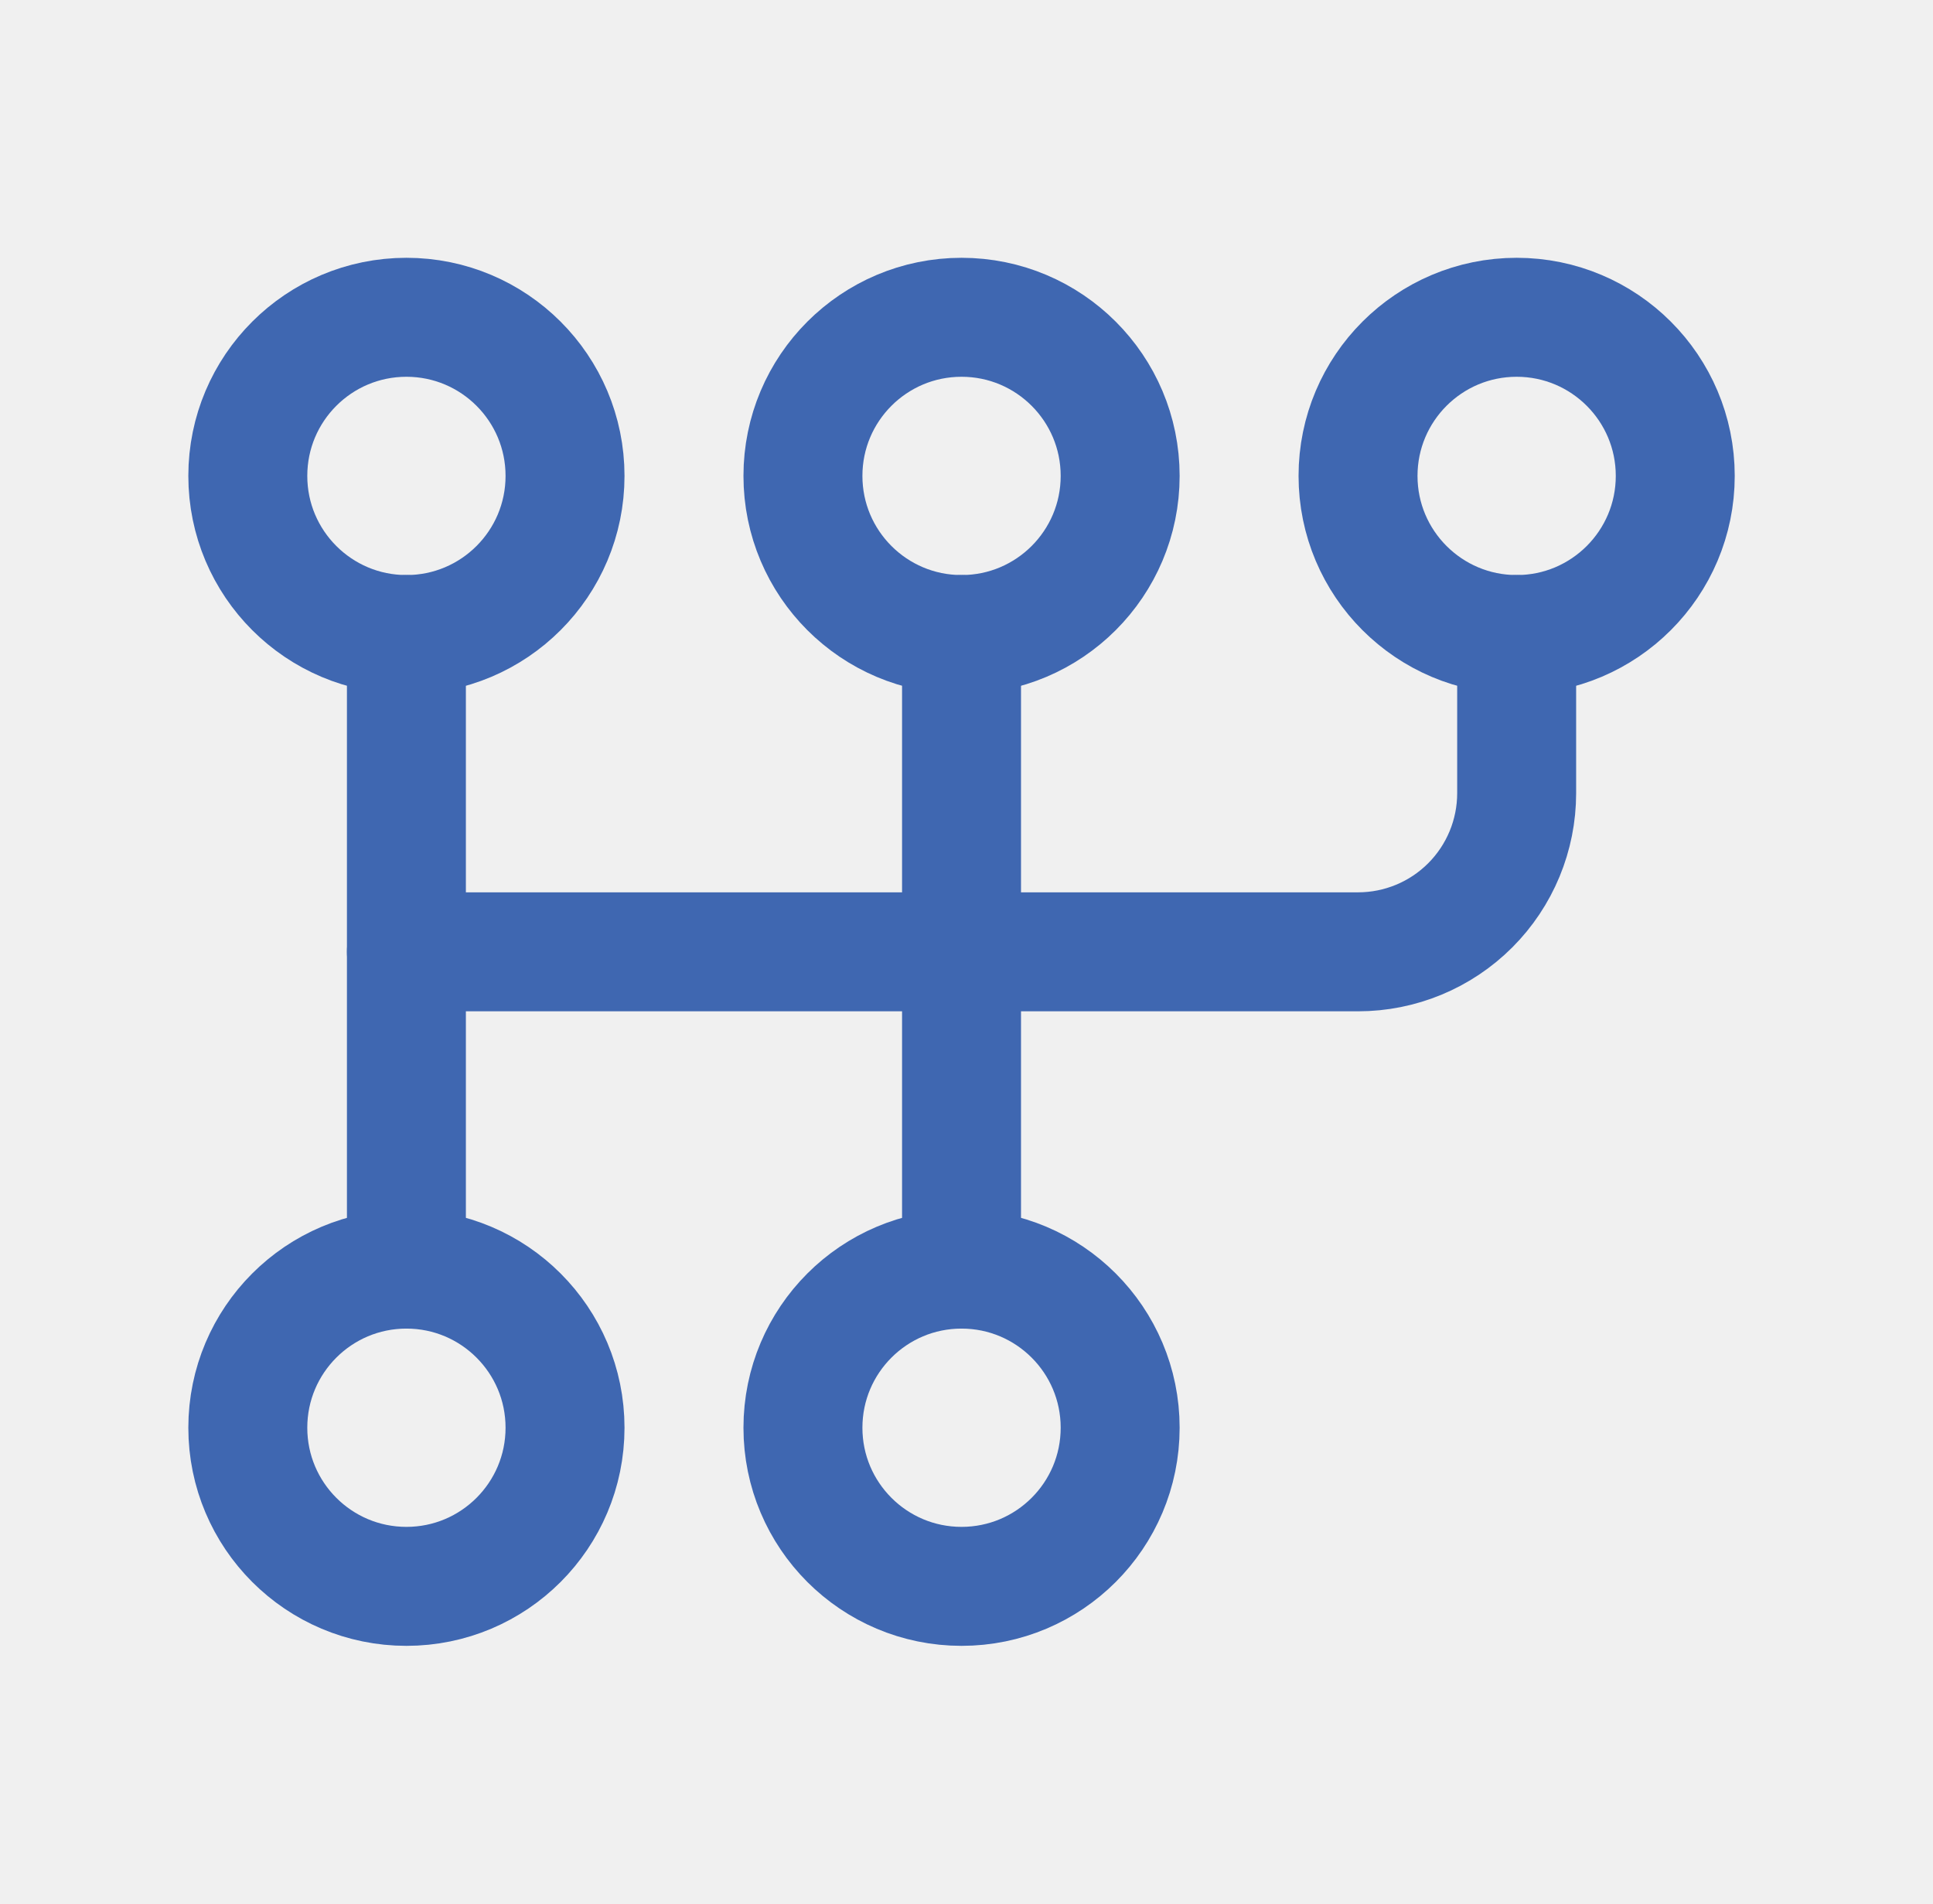
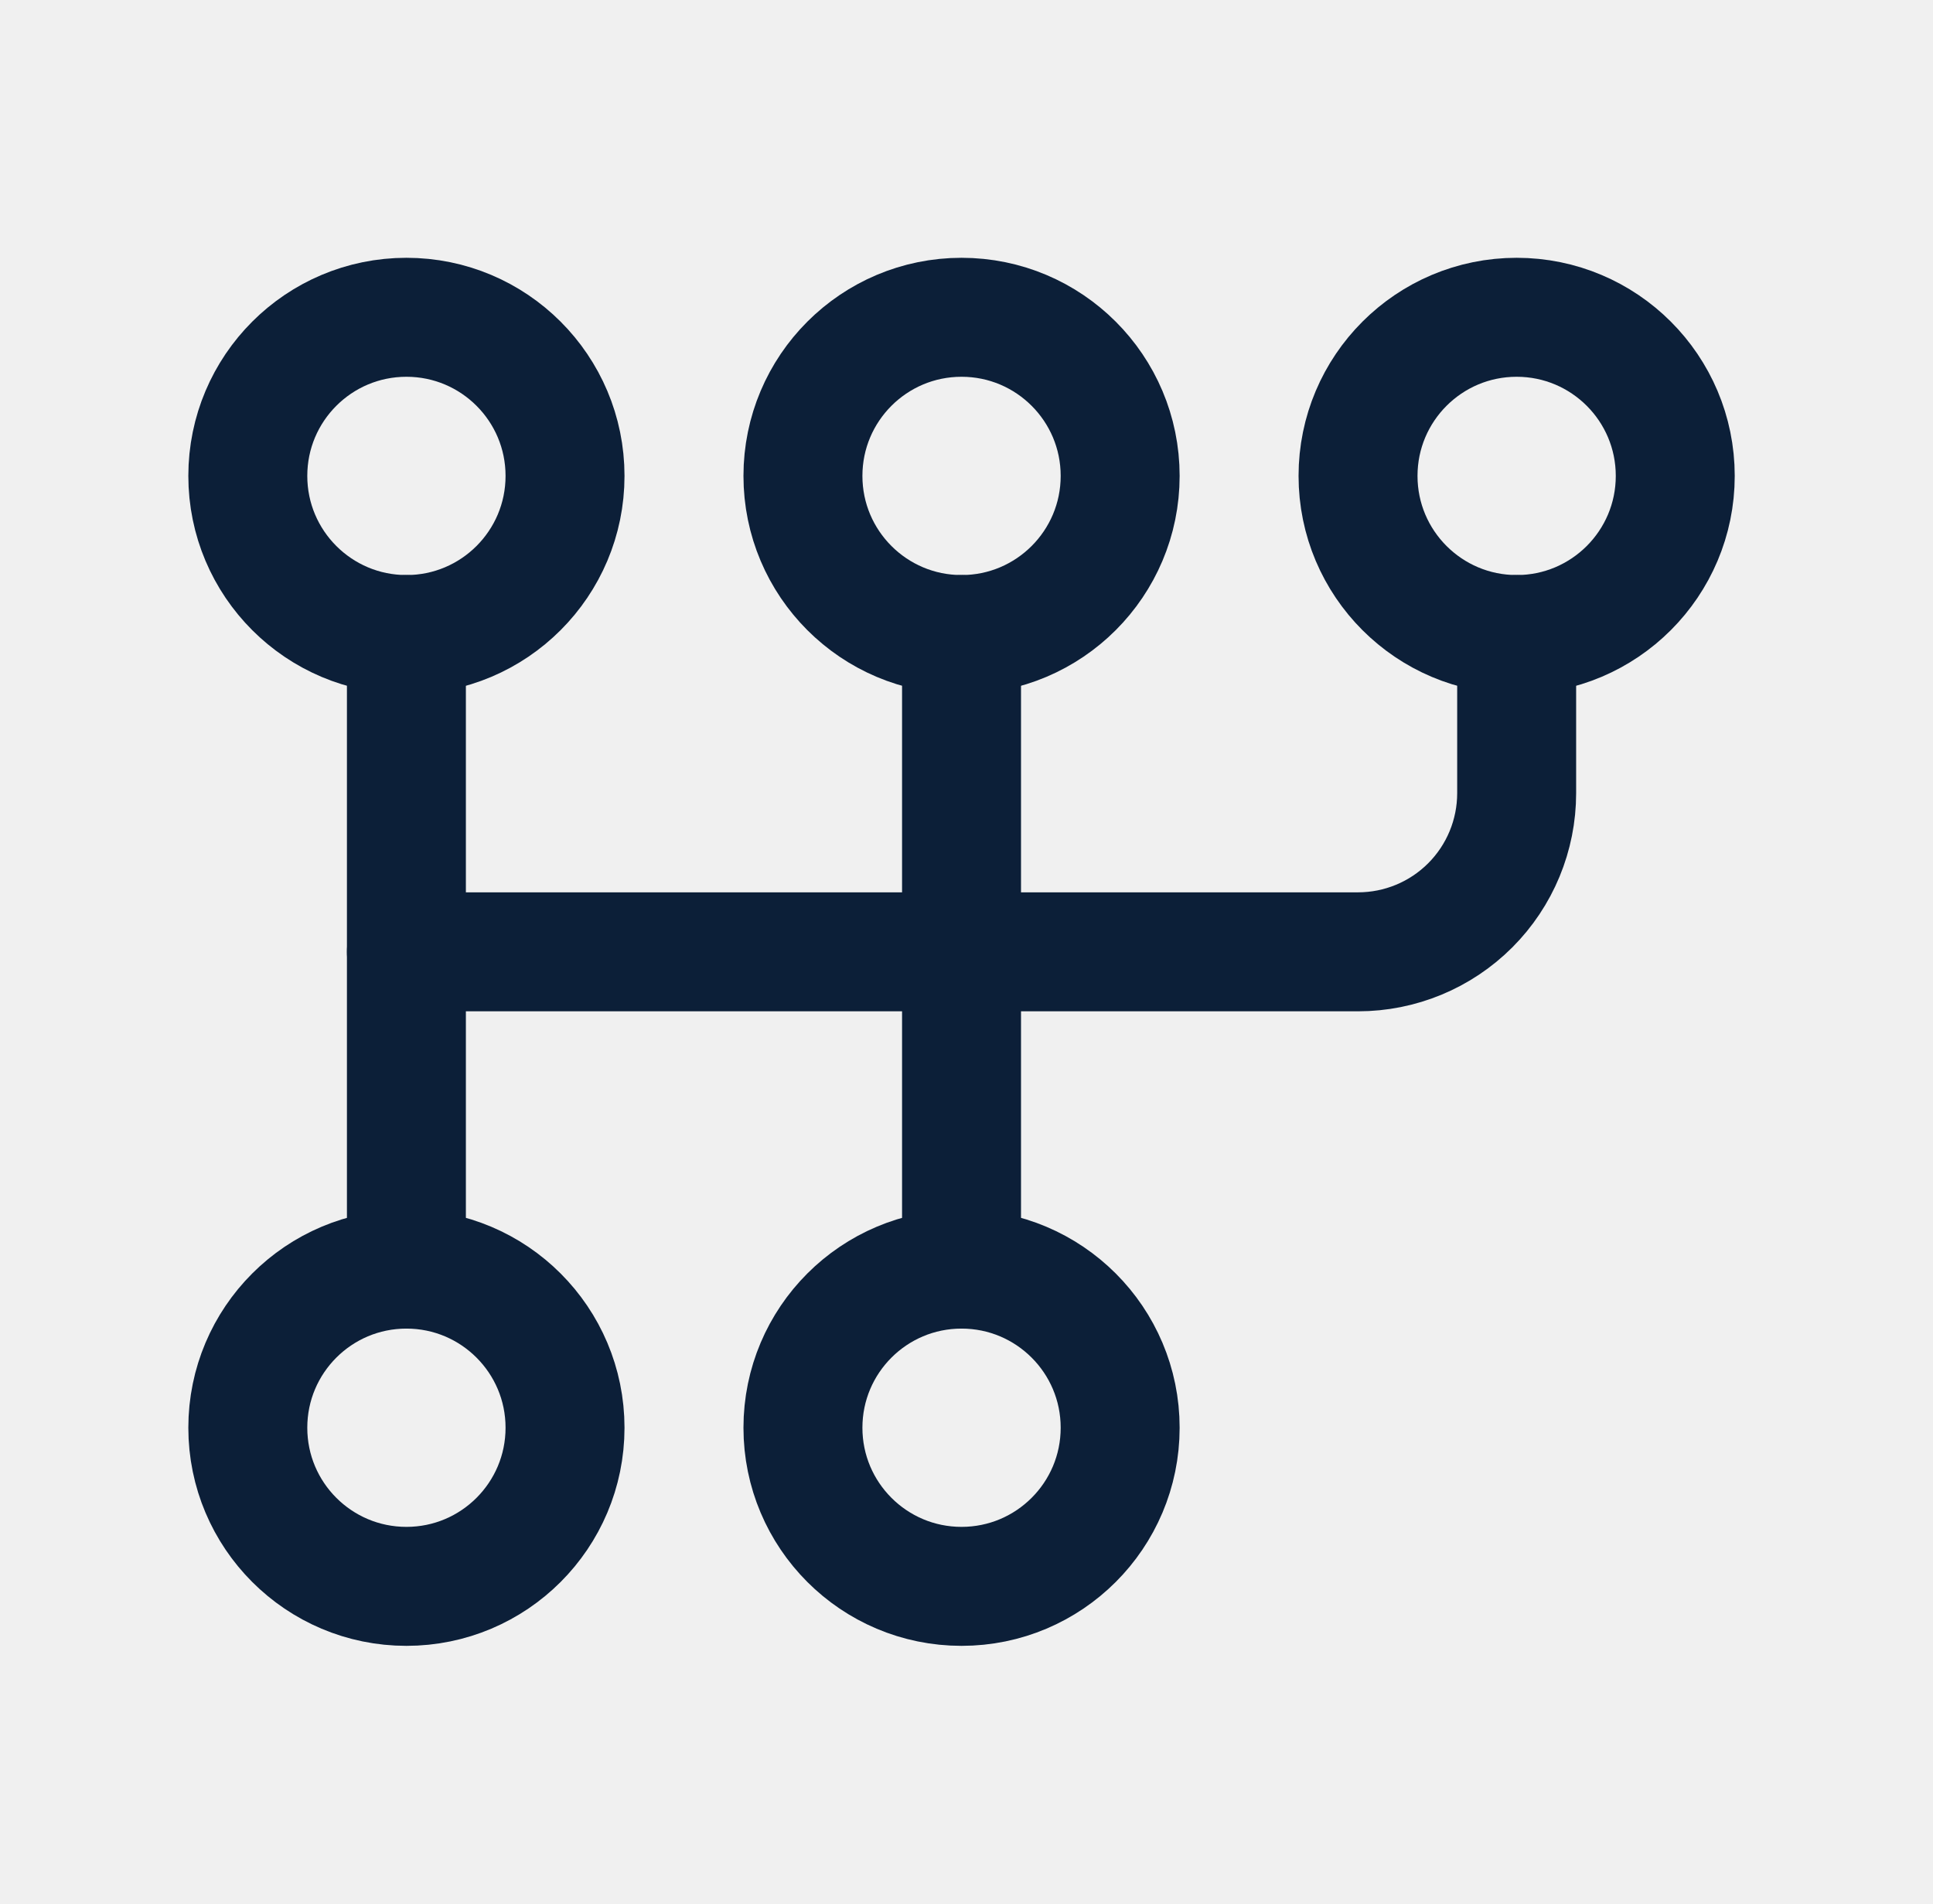
<svg xmlns="http://www.w3.org/2000/svg" width="65" height="64" viewBox="0 0 65 64" fill="none">
  <g clip-path="url(#clip0_21_15457)">
-     <path d="M13.667 21.333C16.612 21.333 19 18.945 19 16C19 13.054 16.612 10.667 13.667 10.667C10.721 10.667 8.333 13.054 8.333 16C8.333 18.945 10.721 21.333 13.667 21.333Z" stroke="#3F67B1" stroke-width="4" stroke-linecap="round" stroke-linejoin="round" />
-     <path d="M32.333 21.333C35.279 21.333 37.667 18.945 37.667 16C37.667 13.054 35.279 10.667 32.333 10.667C29.388 10.667 27 13.054 27 16C27 18.945 29.388 21.333 32.333 21.333Z" stroke="#3F67B1" stroke-width="4" stroke-linecap="round" stroke-linejoin="round" />
-     <path d="M51 21.333C53.945 21.333 56.333 18.945 56.333 16C56.333 13.054 53.945 10.667 51 10.667C48.054 10.667 45.666 13.054 45.666 16C45.666 18.945 48.054 21.333 51 21.333Z" stroke="#3F67B1" stroke-width="4" stroke-linecap="round" stroke-linejoin="round" />
-     <path d="M13.667 53.333C16.612 53.333 19 50.946 19 48C19 45.054 16.612 42.667 13.667 42.667C10.721 42.667 8.333 45.054 8.333 48C8.333 50.946 10.721 53.333 13.667 53.333Z" stroke="#3F67B1" stroke-width="4" stroke-linecap="round" stroke-linejoin="round" />
-     <path d="M32.333 53.333C35.279 53.333 37.667 50.946 37.667 48C37.667 45.054 35.279 42.667 32.333 42.667C29.388 42.667 27 45.054 27 48C27 50.946 29.388 53.333 32.333 53.333Z" stroke="#3F67B1" stroke-width="4" stroke-linecap="round" stroke-linejoin="round" />
-     <path d="M13.666 21.333V42.667" stroke="#3F67B1" stroke-width="4" stroke-linecap="round" stroke-linejoin="round" />
-     <path d="M32.333 21.333V42.667" stroke="#3F67B1" stroke-width="4" stroke-linecap="round" stroke-linejoin="round" />
-     <path d="M51 21.333V26.667C51 28.081 50.438 29.438 49.438 30.438C48.438 31.438 47.081 32 45.666 32H13.666" stroke="#3F67B1" stroke-width="4" stroke-linecap="round" stroke-linejoin="round" />
+     <path d="M13.667 21.333C16.612 21.333 19 18.945 19 16C19 13.054 16.612 10.667 13.667 10.667C10.721 10.667 8.333 13.054 8.333 16C8.333 18.945 10.721 21.333 13.667 21.333Z" stroke="#0c1f38" stroke-width="4" stroke-linecap="round" stroke-linejoin="round" />
+     <path d="M32.333 21.333C35.279 21.333 37.667 18.945 37.667 16C37.667 13.054 35.279 10.667 32.333 10.667C29.388 10.667 27 13.054 27 16C27 18.945 29.388 21.333 32.333 21.333Z" stroke="#0c1f38" stroke-width="4" stroke-linecap="round" stroke-linejoin="round" />
+     <path d="M51 21.333C53.945 21.333 56.333 18.945 56.333 16C56.333 13.054 53.945 10.667 51 10.667C48.054 10.667 45.666 13.054 45.666 16C45.666 18.945 48.054 21.333 51 21.333Z" stroke="#0c1f38" stroke-width="4" stroke-linecap="round" stroke-linejoin="round" />
+     <path d="M13.667 53.333C16.612 53.333 19 50.946 19 48C19 45.054 16.612 42.667 13.667 42.667C10.721 42.667 8.333 45.054 8.333 48C8.333 50.946 10.721 53.333 13.667 53.333Z" stroke="#0c1f38" stroke-width="4" stroke-linecap="round" stroke-linejoin="round" />
+     <path d="M32.333 53.333C35.279 53.333 37.667 50.946 37.667 48C37.667 45.054 35.279 42.667 32.333 42.667C29.388 42.667 27 45.054 27 48C27 50.946 29.388 53.333 32.333 53.333Z" stroke="#0c1f38" stroke-width="4" stroke-linecap="round" stroke-linejoin="round" />
+     <path d="M13.666 21.333V42.667" stroke="#0c1f38" stroke-width="4" stroke-linecap="round" stroke-linejoin="round" />
+     <path d="M32.333 21.333V42.667" stroke="#0c1f38" stroke-width="4" stroke-linecap="round" stroke-linejoin="round" />
+     <path d="M51 21.333V26.667C51 28.081 50.438 29.438 49.438 30.438C48.438 31.438 47.081 32 45.666 32H13.666" stroke="#0c1f38" stroke-width="4" stroke-linecap="round" stroke-linejoin="round" />
  </g>
  <defs>
    <clipPath id="clip0_21_15457">
      <rect width="64" height="64" fill="white" transform="translate(0.333252)" />
    </clipPath>
  </defs>
</svg>
